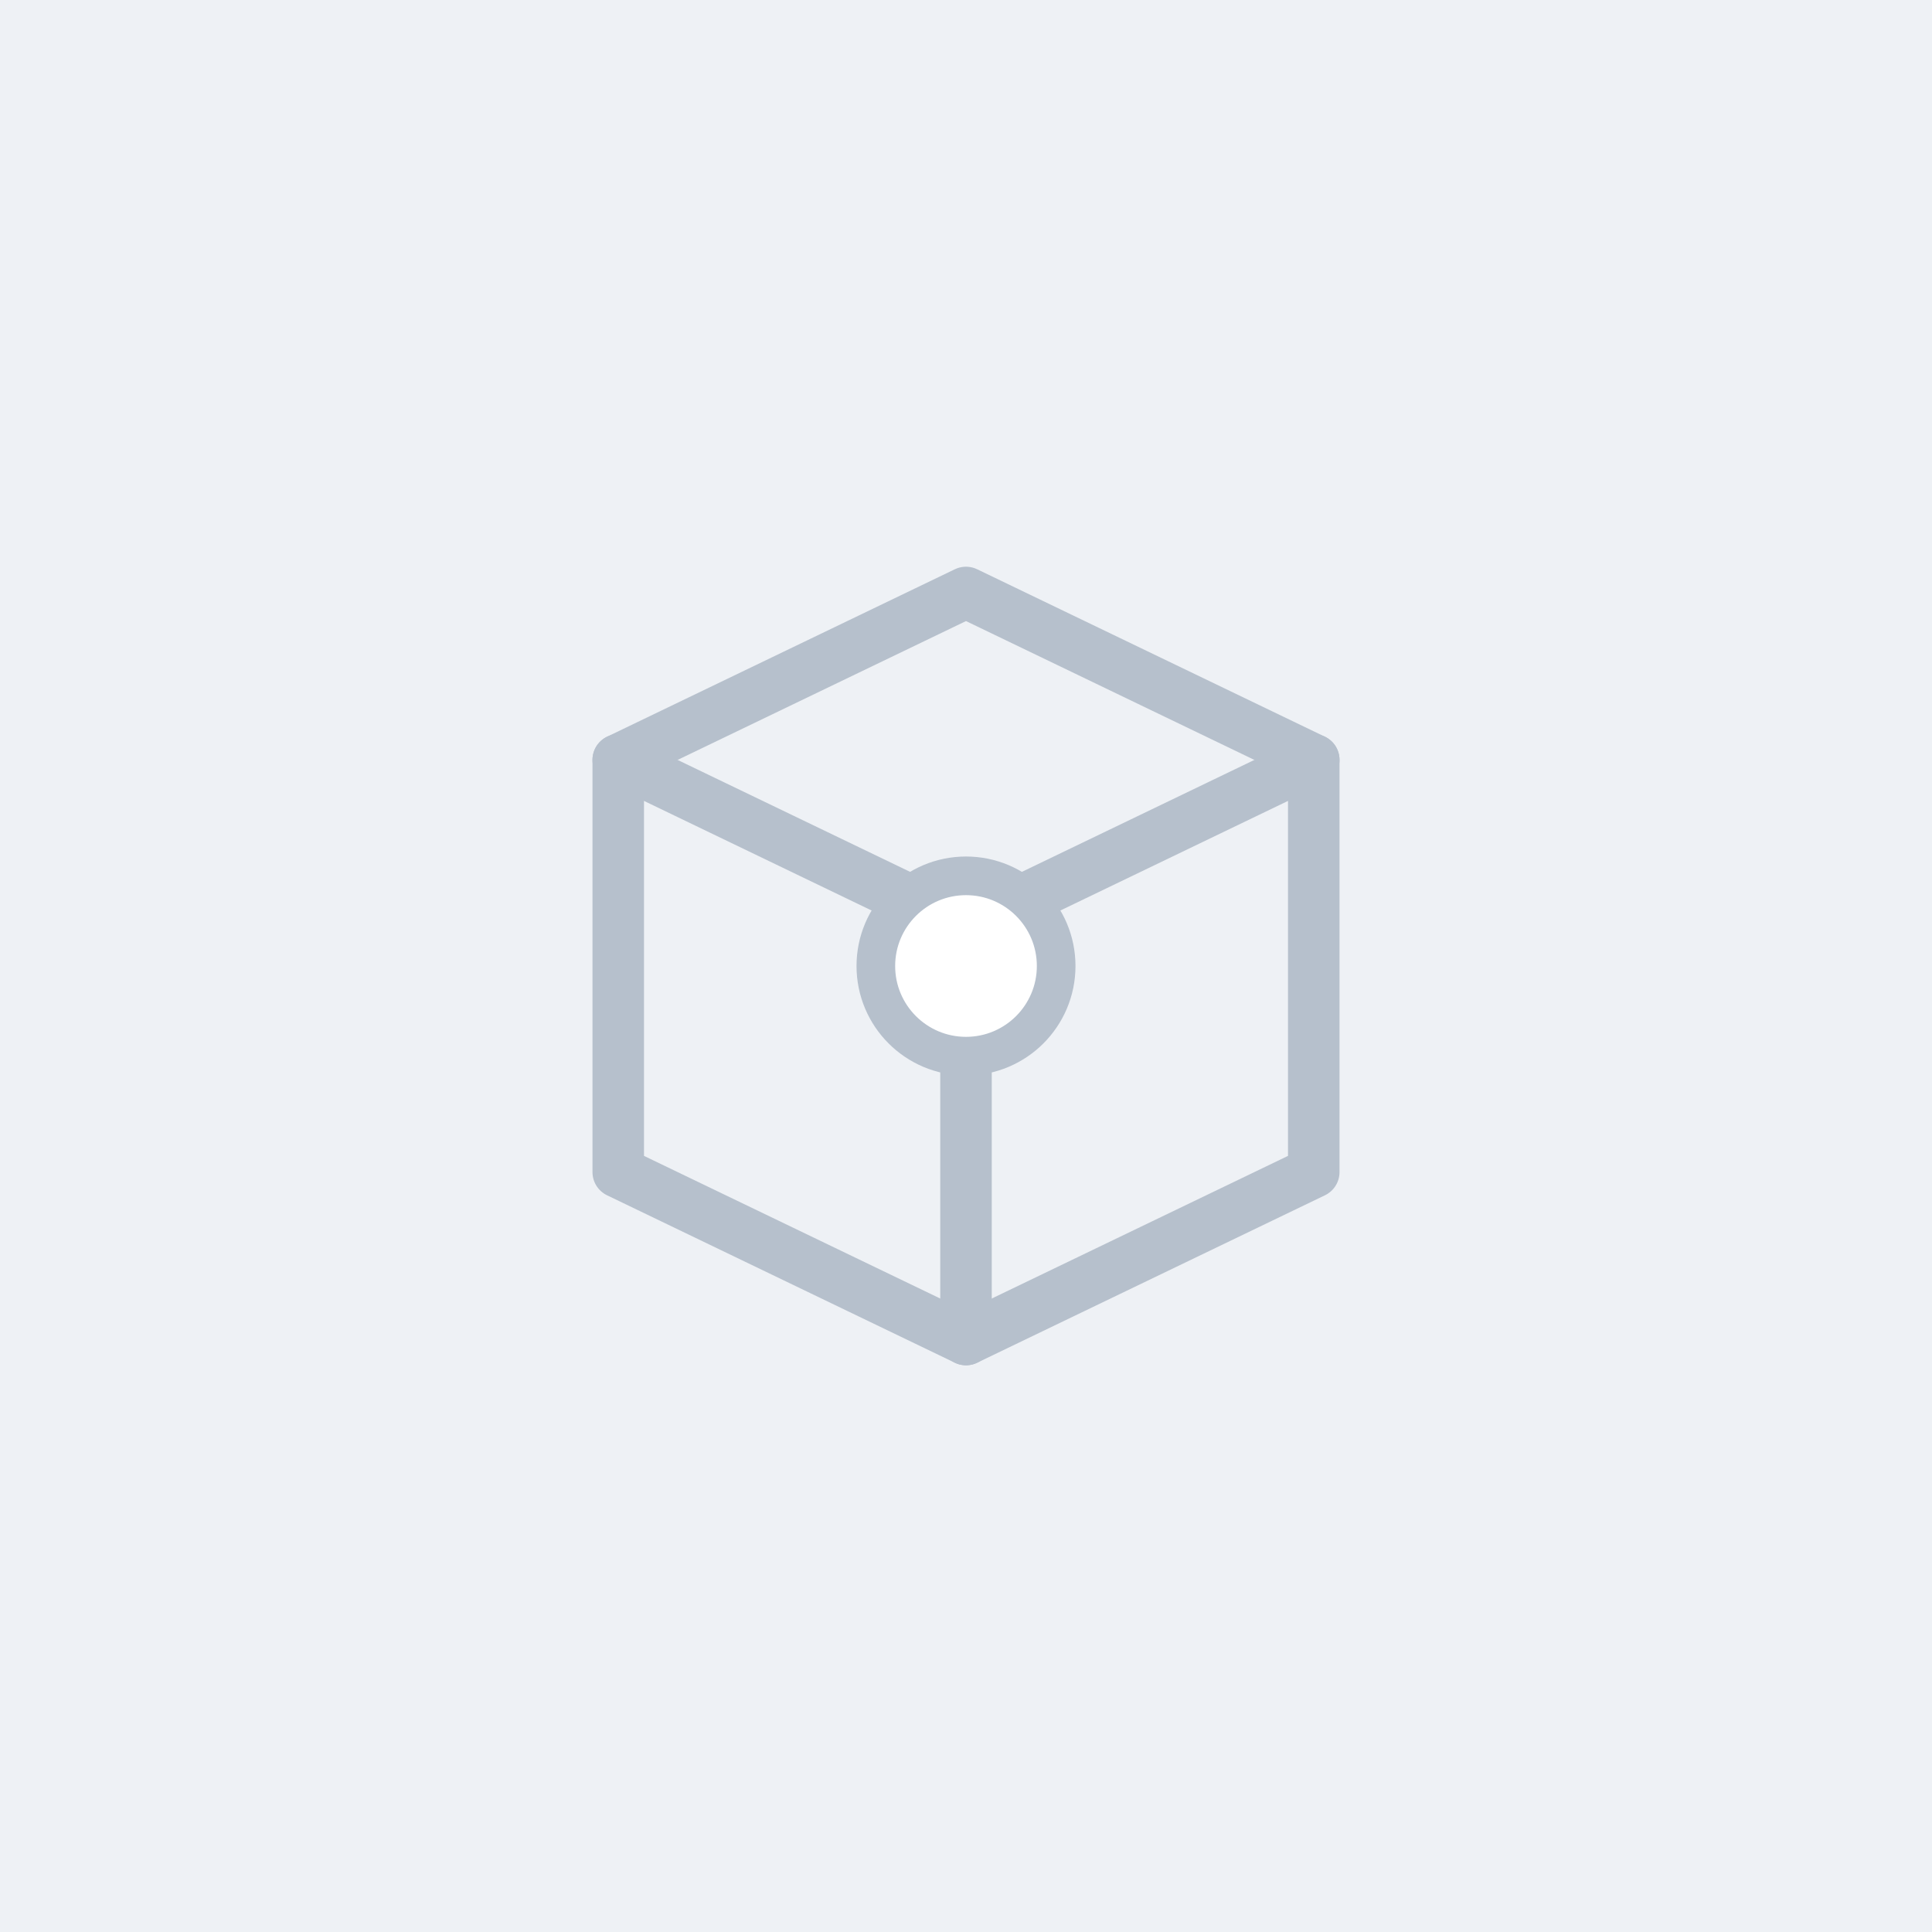
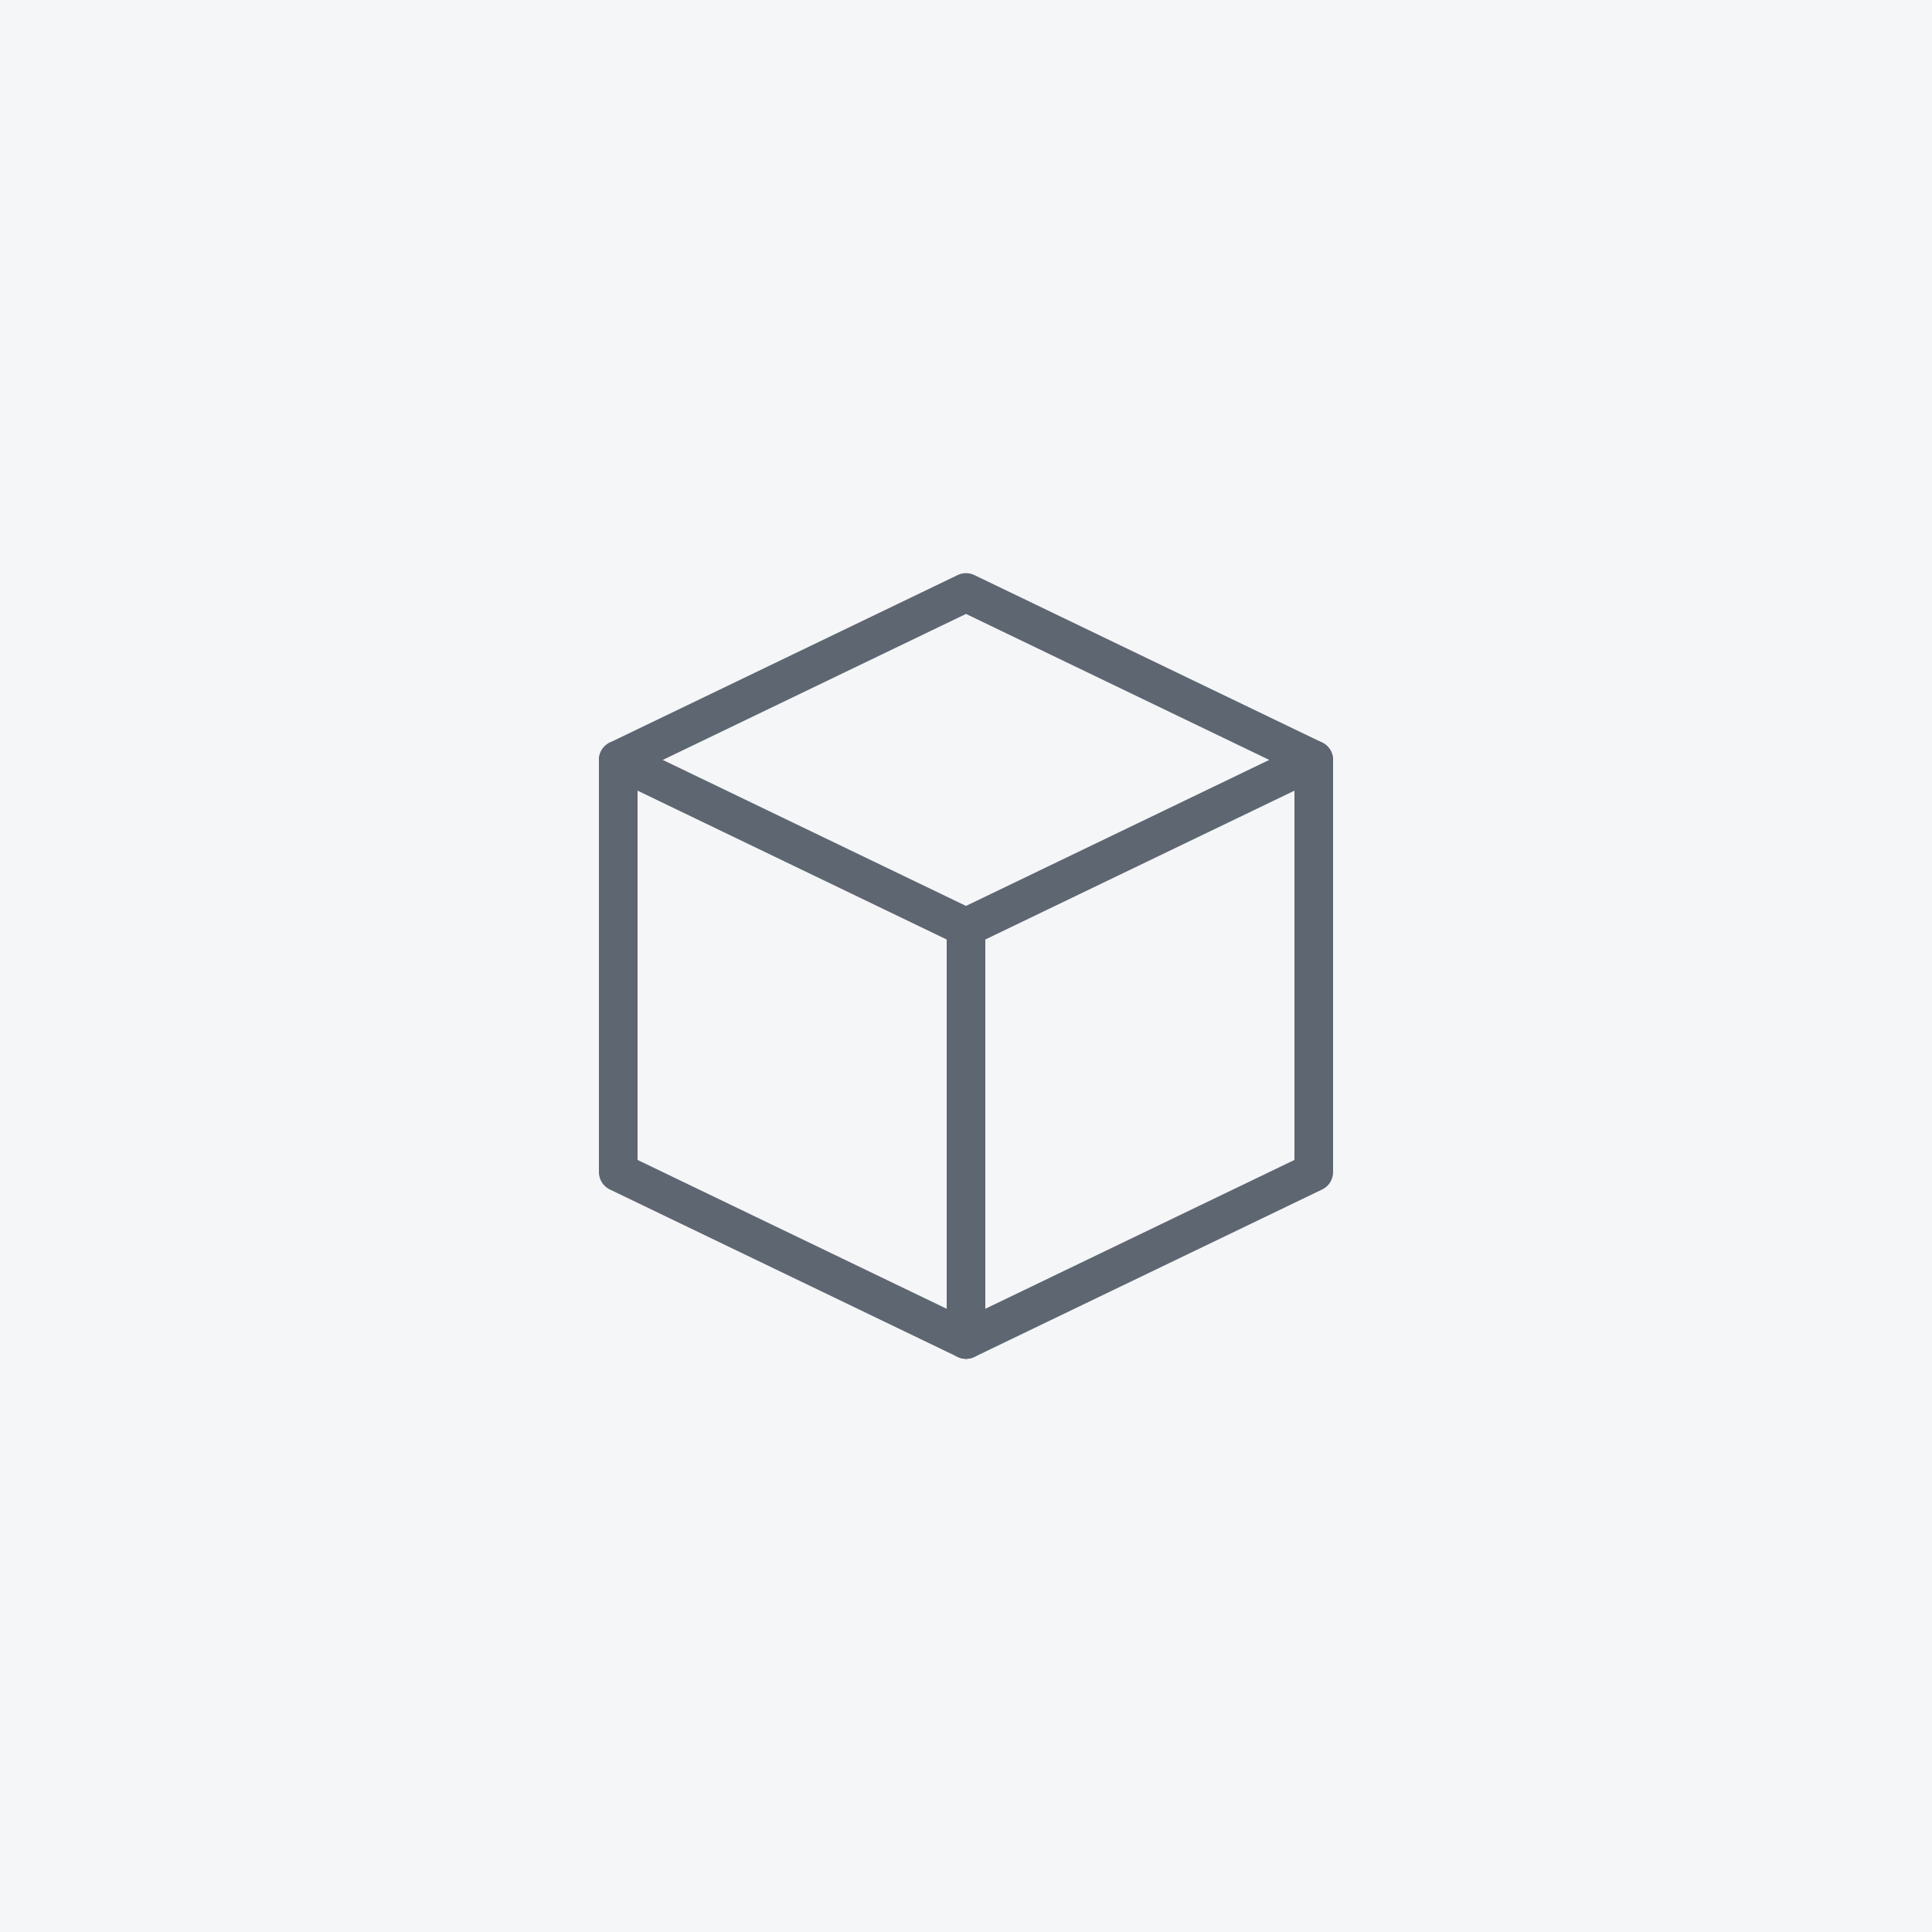
<svg xmlns="http://www.w3.org/2000/svg" width="300" height="300" viewBox="0 0 300 300" role="img" aria-label="No image">
-   <rect width="300" height="300" fill="#eef1f5" />
-   <g fill="none" stroke="#b6c0cc" stroke-width="8" stroke-linecap="round" stroke-linejoin="round">
+   <rect width="300" height="300" fill="#F5F6F8" />
+   <g fill="none" stroke="#5E6672" stroke-width="6" stroke-linecap="round" stroke-linejoin="round">
    <path d="M96 118 L150 92 L204 118 L204 182 L150 208 L96 182 Z" />
    <path d="M96 118 L150 144 L204 118" />
    <path d="M150 144 L150 208" />
  </g>
-   <circle cx="150" cy="150" r="14" fill="#ffffff" stroke="#b6c0cc" stroke-width="6" />
</svg>
